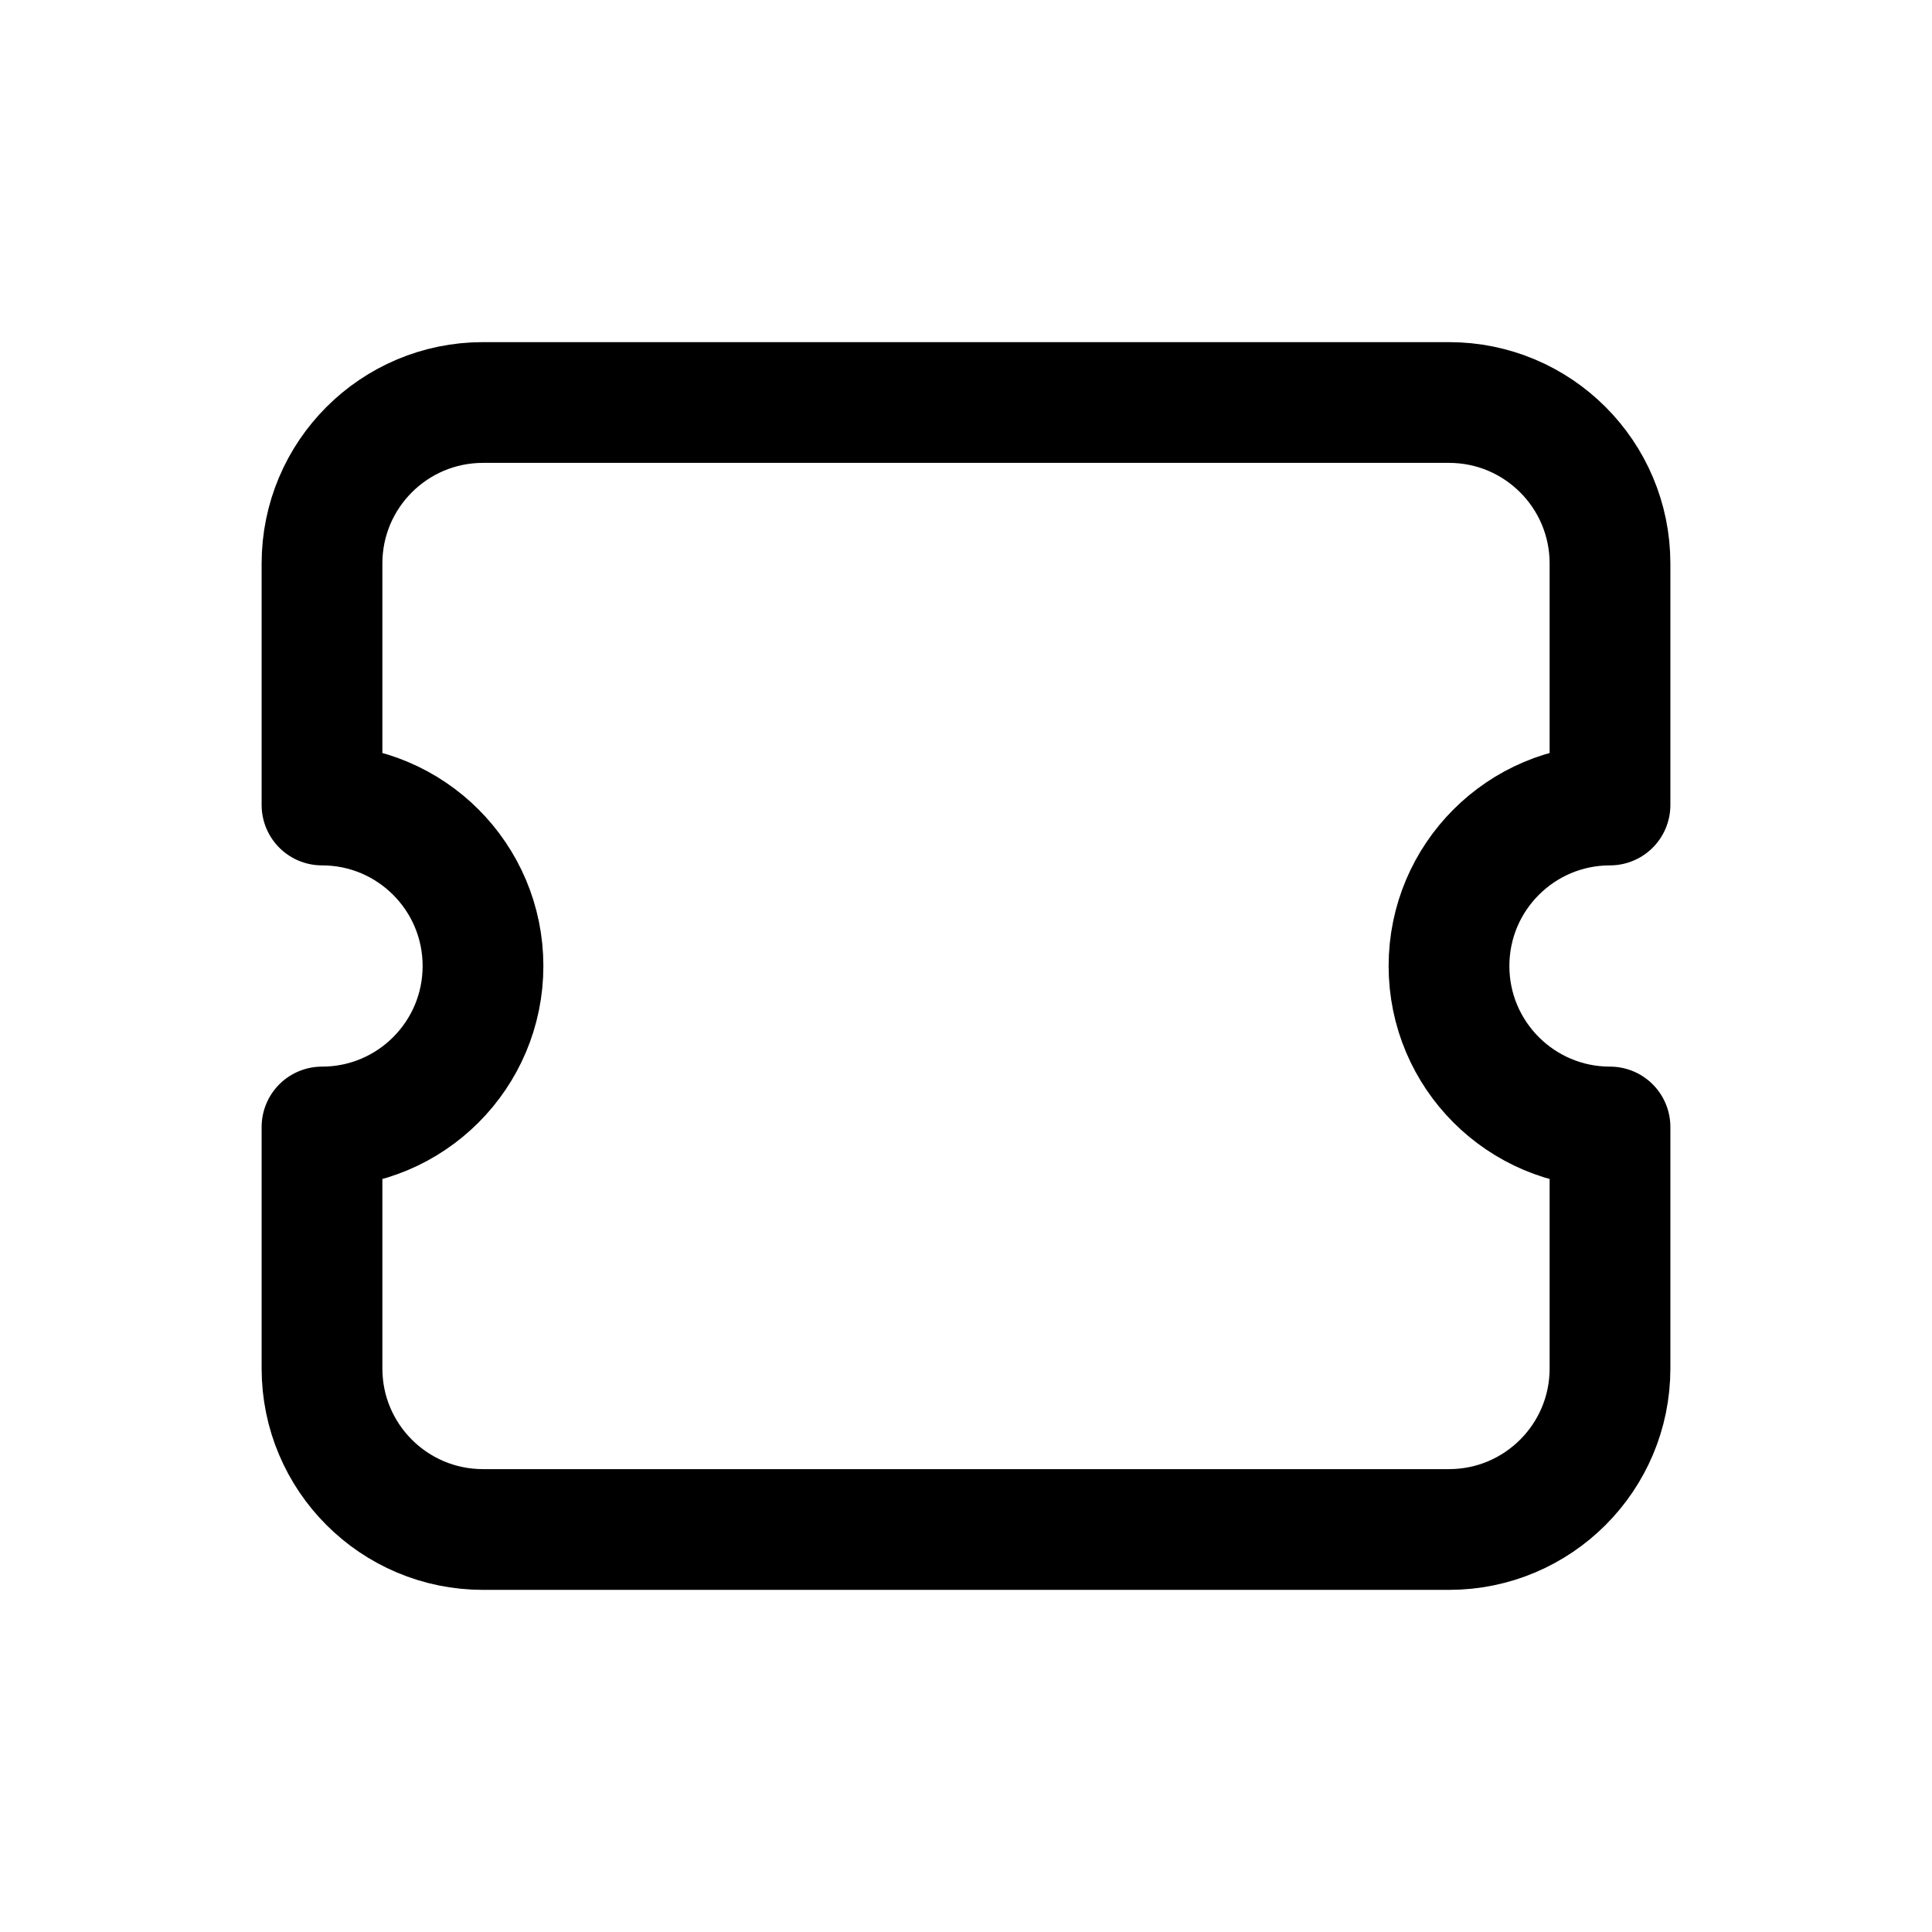
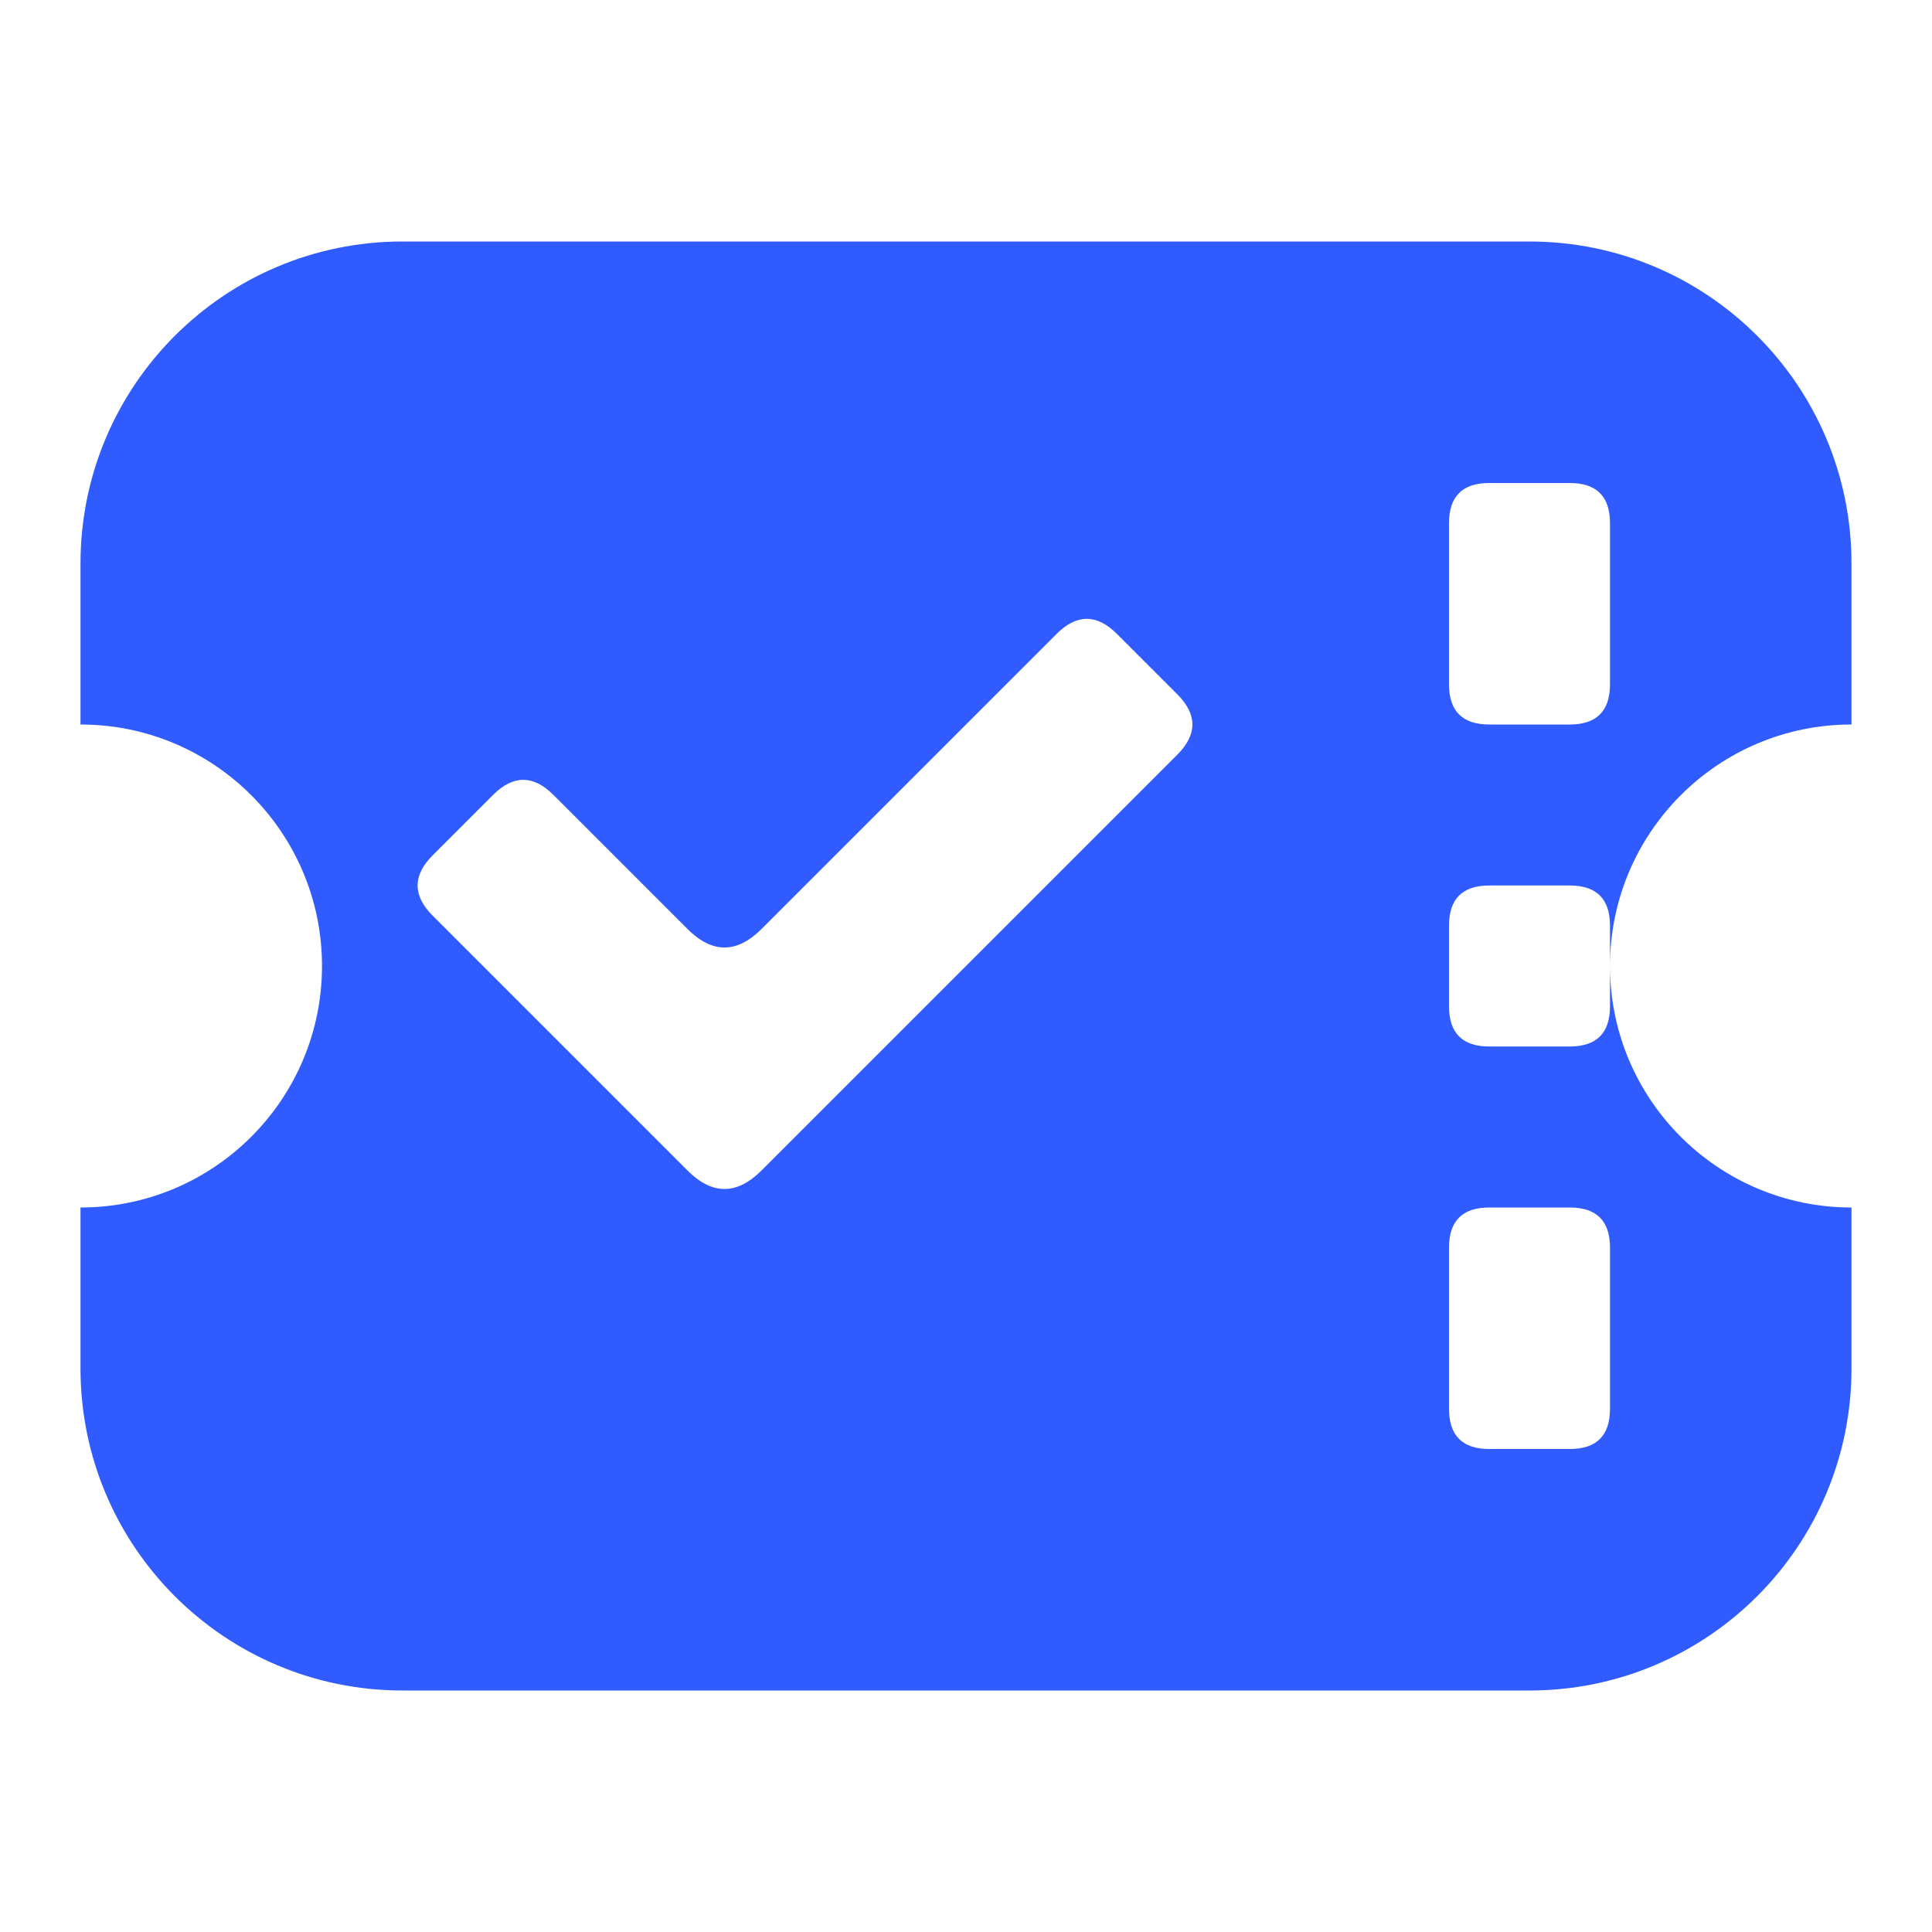
- <svg xmlns="http://www.w3.org/2000/svg" width="24" height="24" viewBox="0 0 24 24" fill="none" stroke="currentColor" stroke-width="1.5" stroke-linecap="round" stroke-linejoin="round">
-   <path d="M4 7a2 2 0 0 1 2-2h12a2 2 0 0 1 2 2v3a2 2 0 0 0 0 4v3a2 2 0 0 1-2 2H6a2 2 0 0 1-2-2v-3a2 2 0 0 0 0-4V7Z" />
+ <svg xmlns="http://www.w3.org/2000/svg" viewBox="0 0 24 24" fill="currentColor" color="#2F5BFF" aria-hidden="true">
+   <g data-tone="primary">
+     <path d="M5 3 L19 3 A4 4 0 0 1 23 7 L23 9 A3 3 0 0 0 23 15 L23 17 A4 4 0 0 1 19 21 L5 21 A4 4 0 0 1 1 17 L1 15 A3 3 0 0 0 1 9 L1 7 A4 4 0 0 1 5 3 Z M5.375 11.375 L8.54 14.54 Q9 15 9.46 14.54 L14.625 9.375 Q15 9 14.625 8.625 L13.875 7.875 Q13.5 7.5 13.125 7.875 L9.46 11.54 Q9 12 8.54 11.54 L6.875 9.875 Q6.5 9.5 6.125 9.875 L5.375 10.625 Q5 11 5.375 11.375 Z M18 6.5 L18 8.5 Q18 9 18.5 9 L19.5 9 Q20 9 20 8.5 L20 6.5 Q20 6 19.5 6 L18.5 6 Q18 6 18 6.5 Z M18 11.5 L18 12.5 Q18 13 18.5 13 L19.5 13 Q20 13 20 12.5 L20 11.5 Q20 11 19.5 11 L18.5 11 Q18 11 18 11.5 Z M18 15.5 L18 17.5 Q18 18 18.5 18 L19.5 18 Q20 18 20 17.5 L20 15.5 Q20 15 19.5 15 L18.5 15 Q18 15 18 15.5 Z" fill-rule="evenodd" />
+   </g>
</svg>
